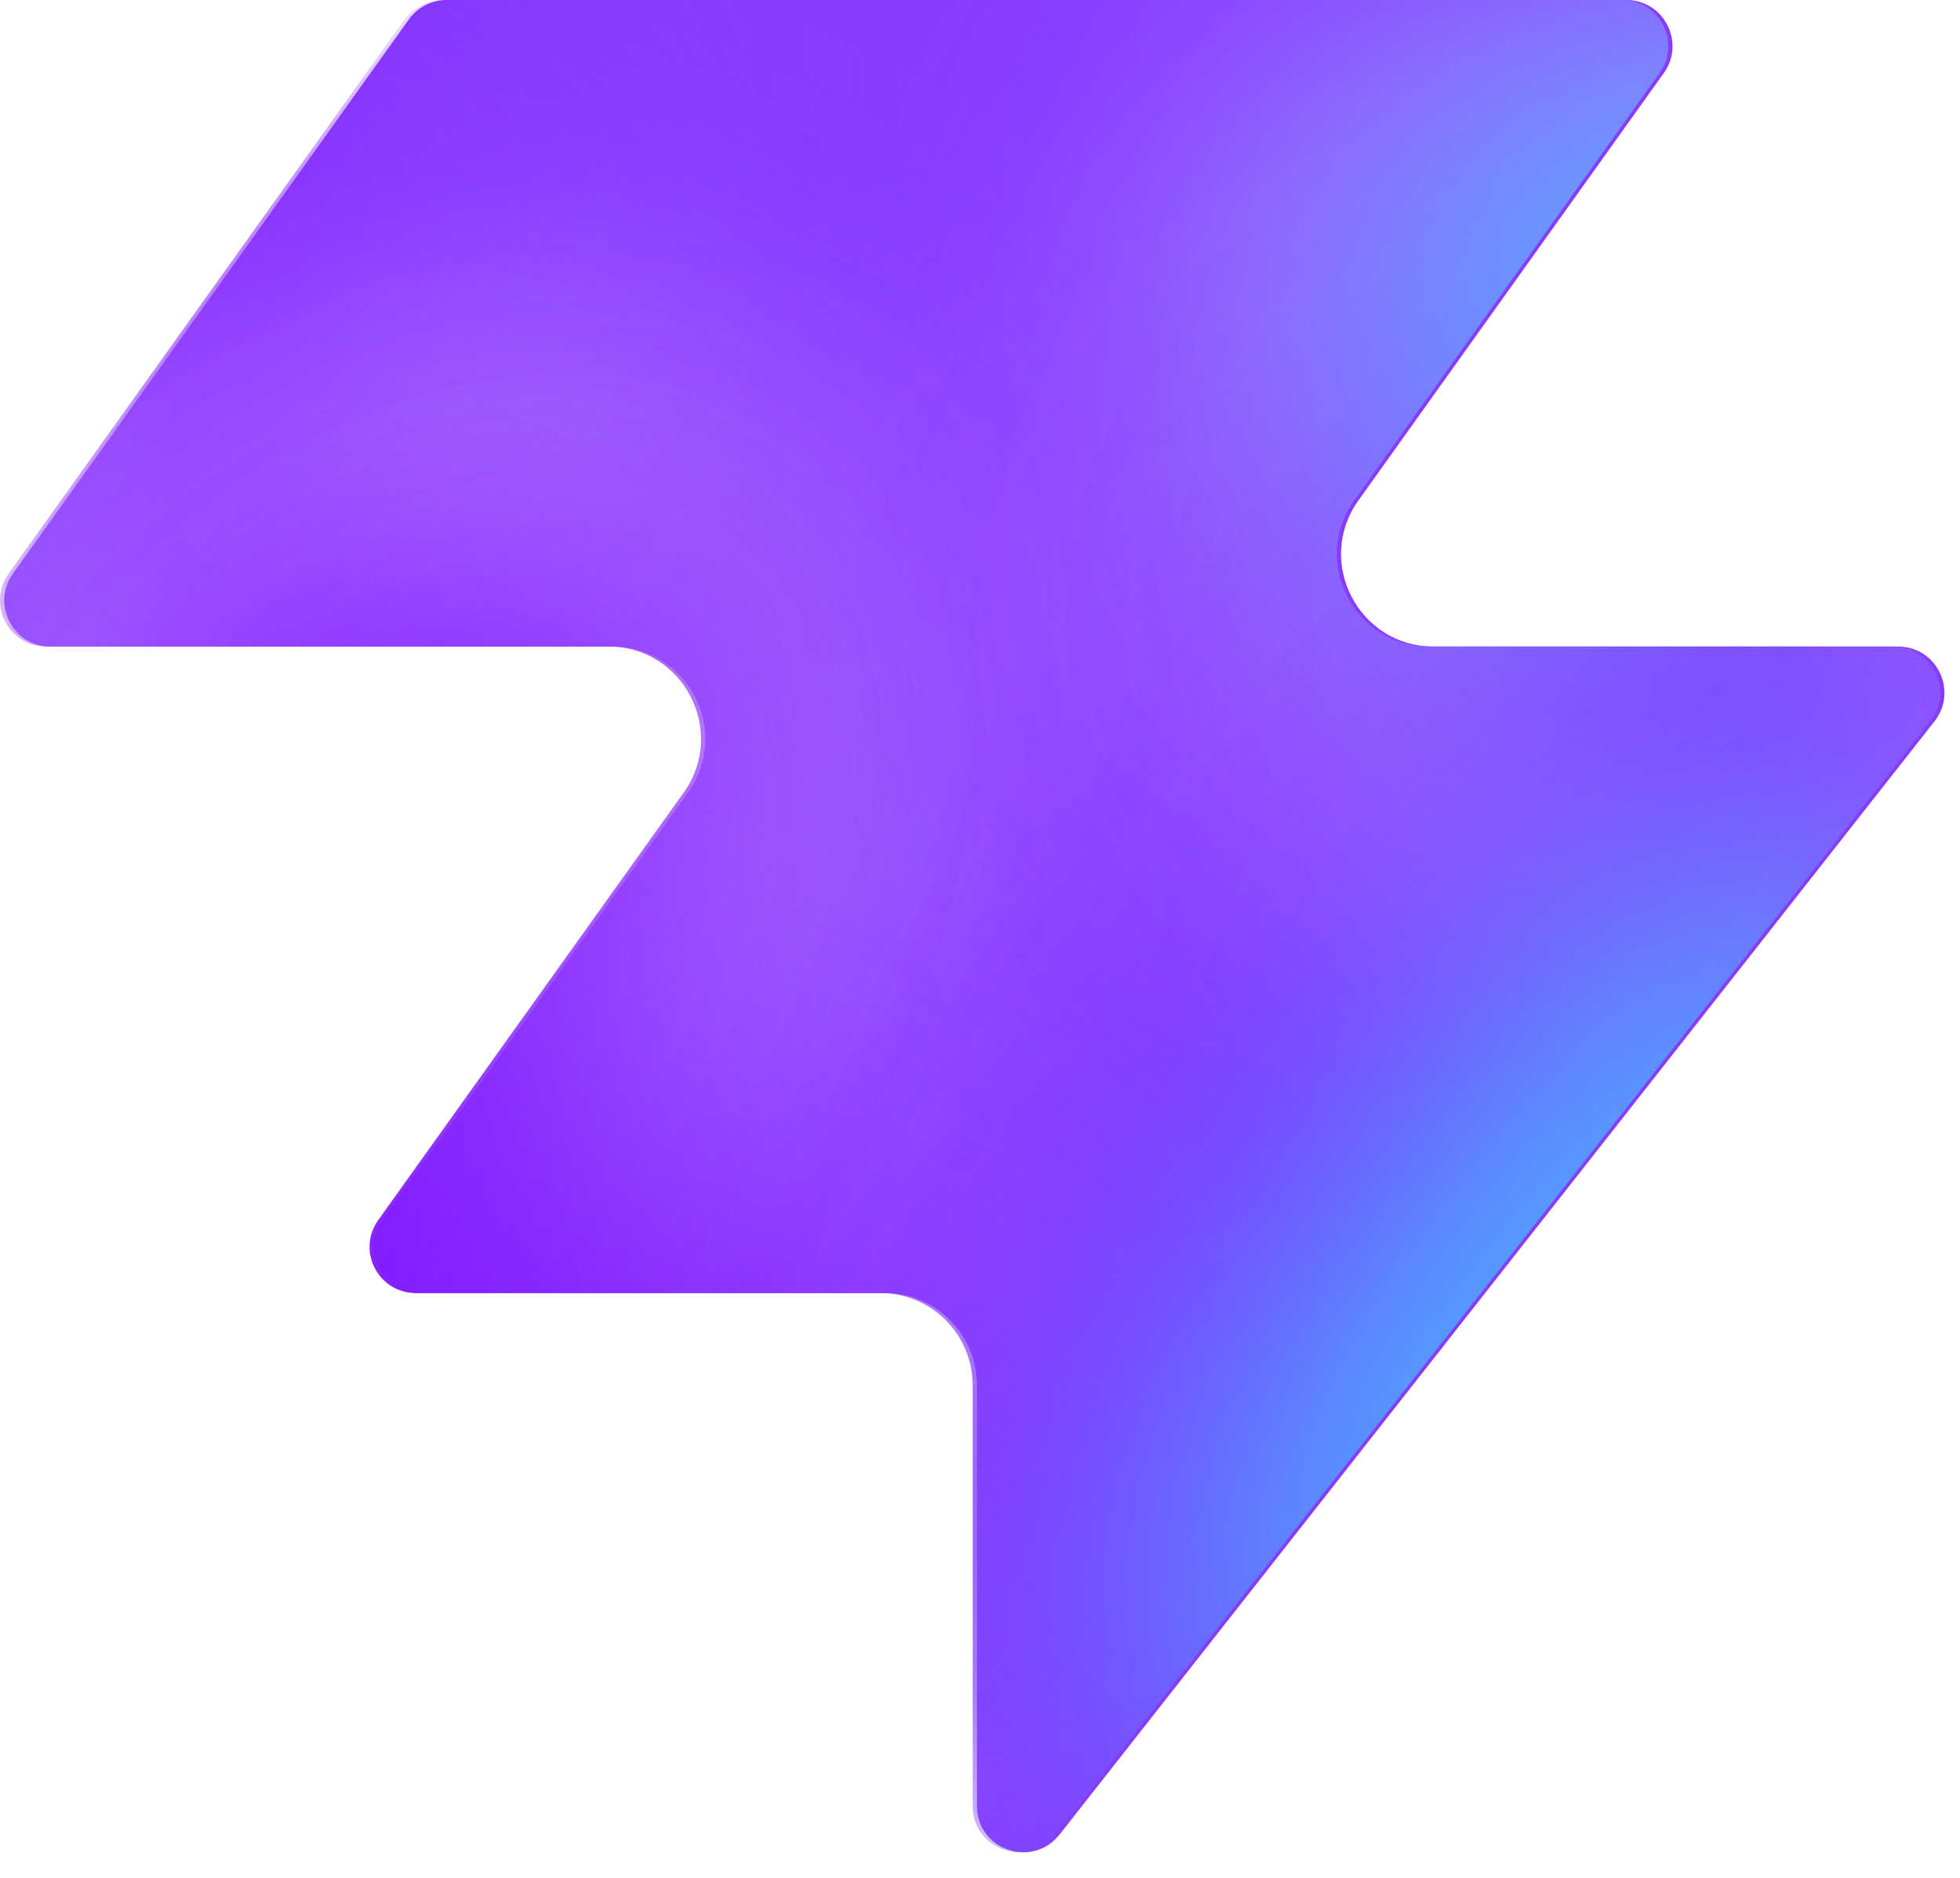
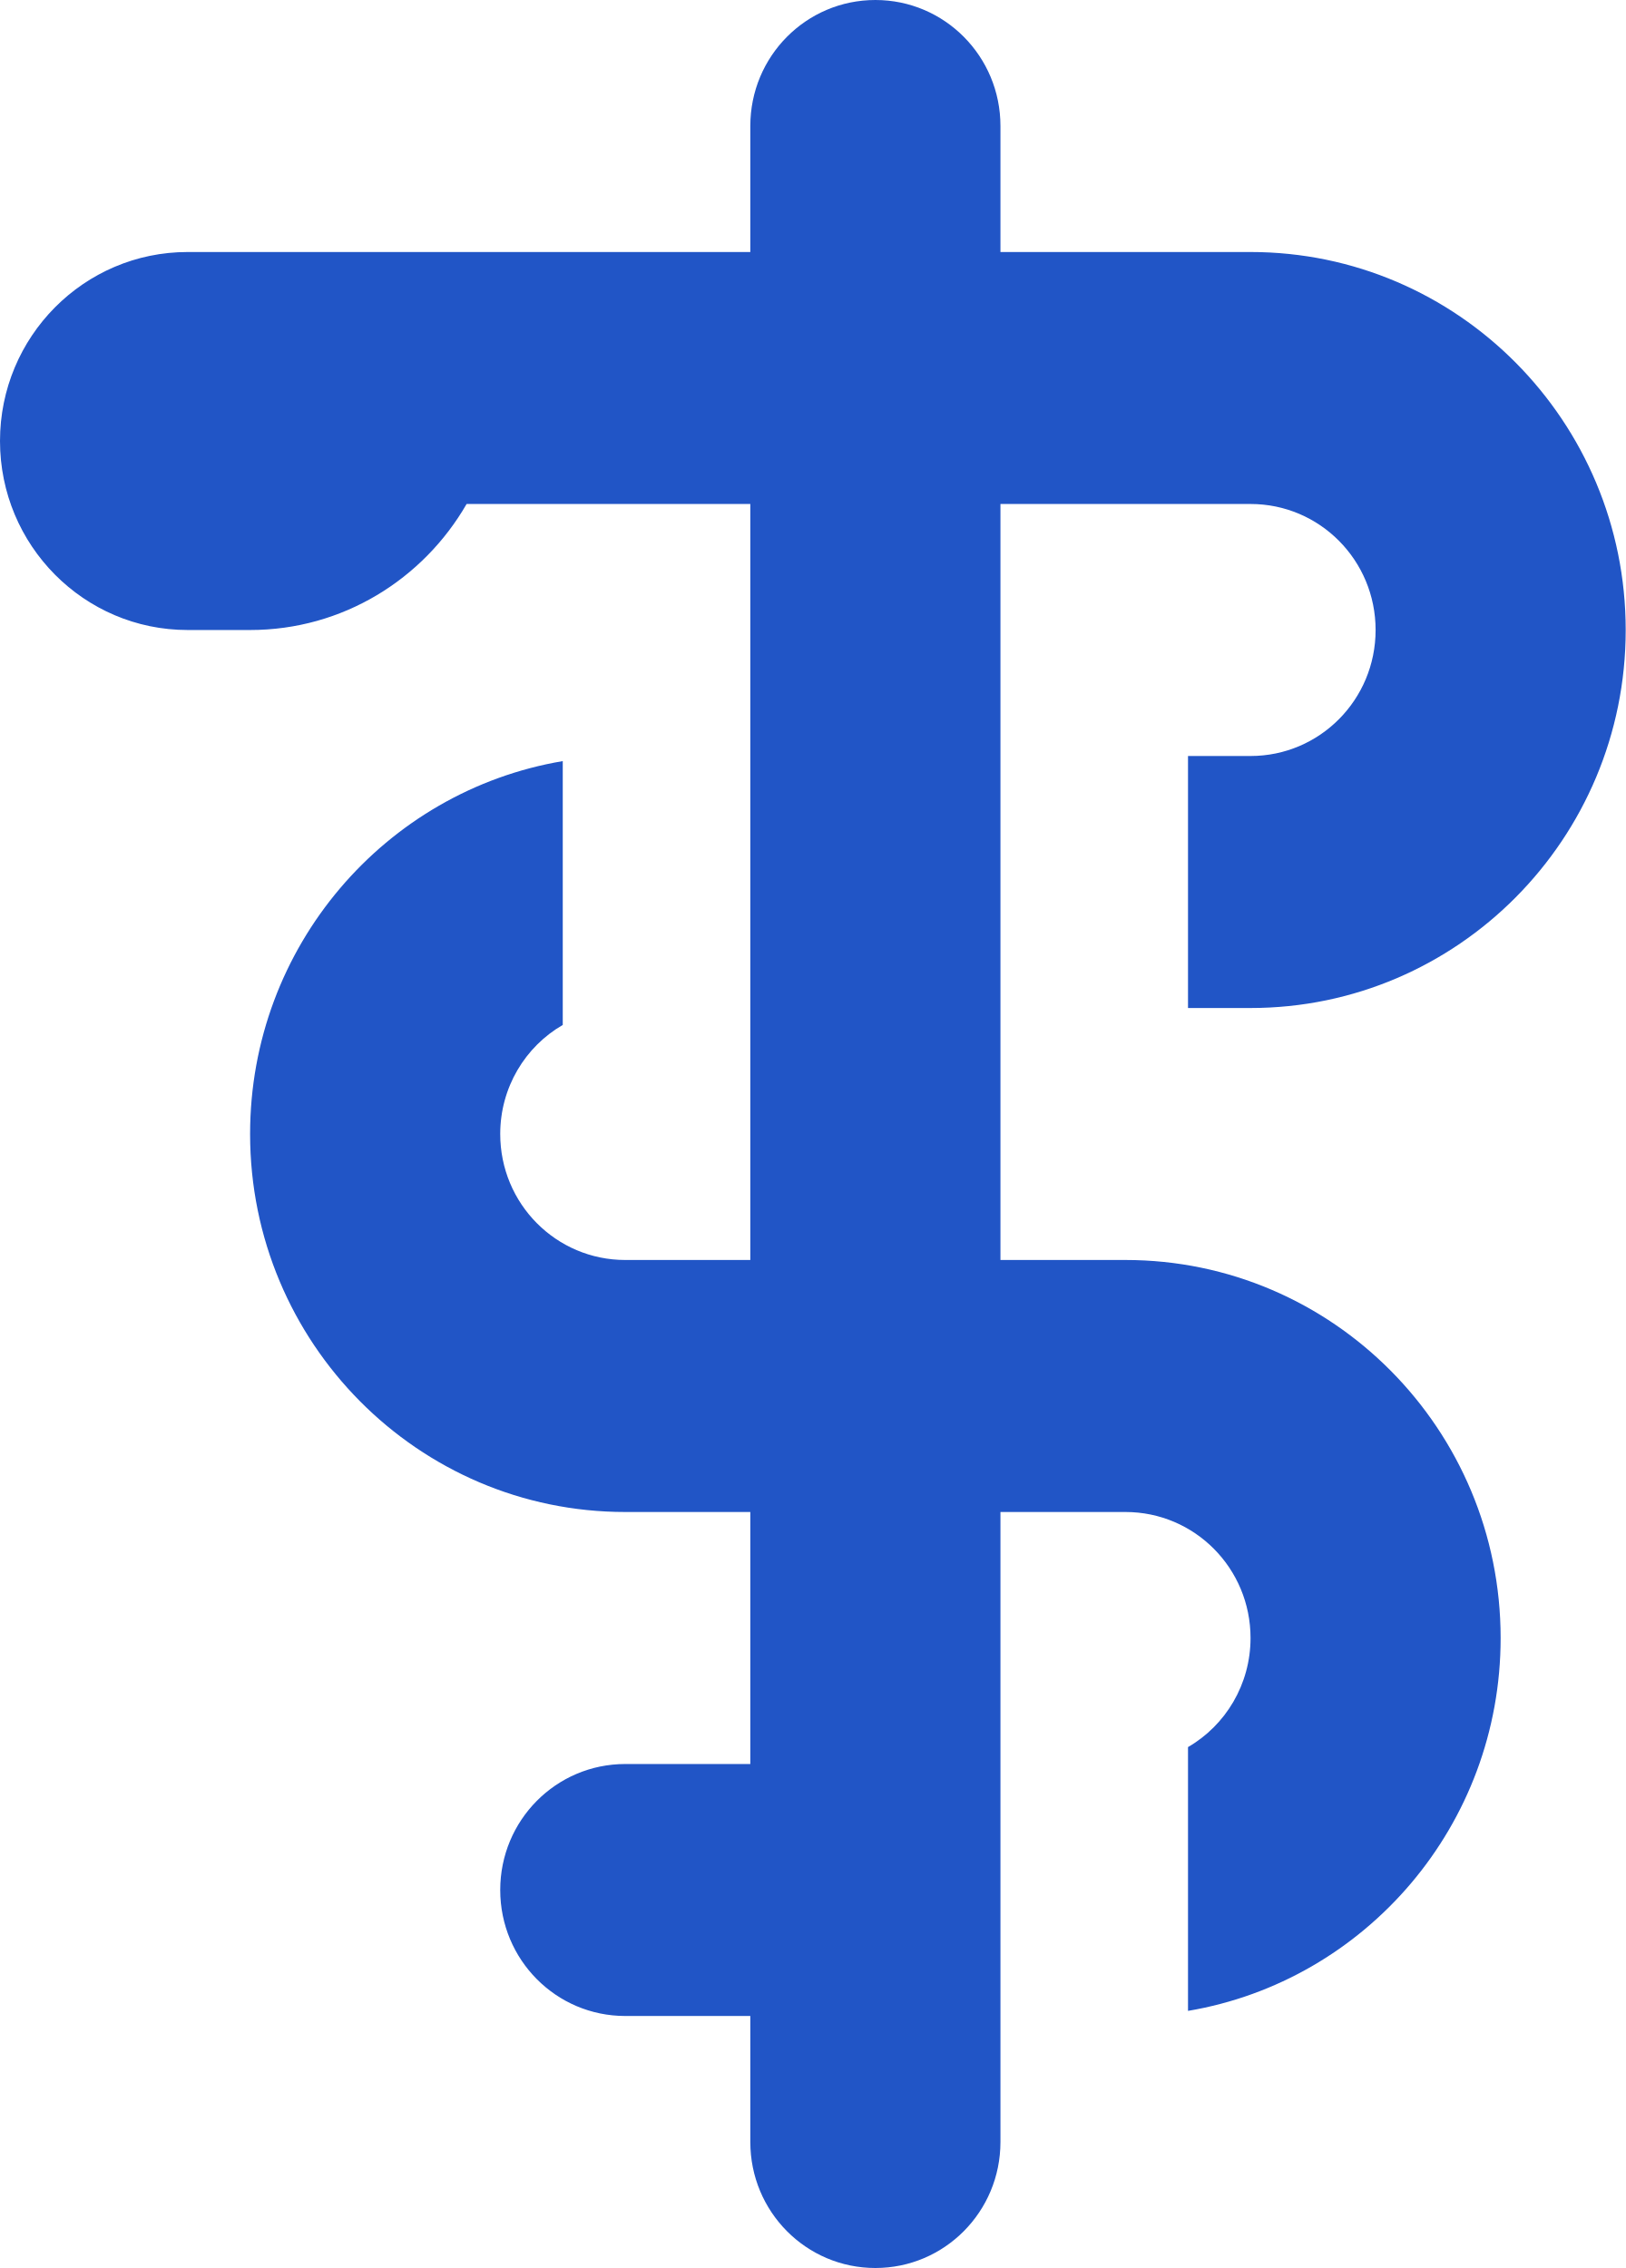
- <svg xmlns="http://www.w3.org/2000/svg" width="48" height="46" fill="none" viewBox="0 0 48 46">
-   <path fill="#863bff" d="M25.946 44.938c-.664.845-2.021.375-2.021-.698V33.937a2.26 2.26 0 0 0-2.262-2.262H10.287c-.92 0-1.456-1.04-.92-1.788l7.48-10.471c1.07-1.497 0-3.578-1.842-3.578H1.237c-.92 0-1.456-1.04-.92-1.788L10.013.474c.214-.297.556-.474.92-.474h28.894c.92 0 1.456 1.04.92 1.788l-7.48 10.471c-1.07 1.498 0 3.579 1.842 3.579h11.377c.943 0 1.473 1.088.89 1.83L25.947 44.94z" style="fill:#863bff;fill:color(display-p3 .525 .23 1);fill-opacity:1" />
-   <mask id="a" width="48" height="46" x="0" y="0" maskUnits="userSpaceOnUse" style="mask-type:alpha">
-     <path fill="#000" d="M25.842 44.938c-.664.844-2.021.375-2.021-.698V33.937a2.26 2.26 0 0 0-2.262-2.262H10.183c-.92 0-1.456-1.04-.92-1.788l7.48-10.471c1.07-1.498 0-3.579-1.842-3.579H1.133c-.92 0-1.456-1.04-.92-1.787L9.91.473c.214-.297.556-.474.92-.474h28.894c.92 0 1.456 1.04.92 1.788l-7.48 10.471c-1.07 1.498 0 3.578 1.842 3.578h11.377c.943 0 1.473 1.088.89 1.832L25.843 44.94z" style="fill:#000;fill-opacity:1" />
-   </mask>
-   <g mask="url(#a)">
-     <g filter="url(#b)">
-       <ellipse cx="5.508" cy="14.704" fill="#ede6ff" rx="5.508" ry="14.704" style="fill:#ede6ff;fill:color(display-p3 .927 .903 1);fill-opacity:1" transform="matrix(.00324 1 1 -.00324 -4.47 31.516)" />
-     </g>
-     <g filter="url(#c)">
-       <ellipse cx="10.399" cy="29.851" fill="#ede6ff" rx="10.399" ry="29.851" style="fill:#ede6ff;fill:color(display-p3 .927 .903 1);fill-opacity:1" transform="matrix(.00324 1 1 -.00324 -39.328 7.883)" />
-     </g>
-     <g filter="url(#d)">
-       <ellipse cx="5.508" cy="30.487" fill="#7e14ff" rx="5.508" ry="30.487" style="fill:#7e14ff;fill:color(display-p3 .492 .077 1);fill-opacity:1" transform="rotate(89.814 -25.913 -14.639)scale(1 -1)" />
-     </g>
-     <g filter="url(#e)">
-       <ellipse cx="5.508" cy="30.599" fill="#7e14ff" rx="5.508" ry="30.599" style="fill:#7e14ff;fill:color(display-p3 .492 .077 1);fill-opacity:1" transform="rotate(89.814 -32.644 -3.334)scale(1 -1)" />
-     </g>
-     <g filter="url(#f)">
-       <ellipse cx="5.508" cy="30.599" fill="#7e14ff" rx="5.508" ry="30.599" style="fill:#7e14ff;fill:color(display-p3 .492 .077 1);fill-opacity:1" transform="matrix(.00324 1 1 -.00324 -34.34 30.47)" />
-     </g>
-     <g filter="url(#g)">
-       <ellipse cx="14.072" cy="22.078" fill="#ede6ff" rx="14.072" ry="22.078" style="fill:#ede6ff;fill:color(display-p3 .927 .903 1);fill-opacity:1" transform="rotate(93.35 24.506 48.493)scale(-1 1)" />
-     </g>
-     <g filter="url(#h)">
-       <ellipse cx="3.47" cy="21.501" fill="#7e14ff" rx="3.47" ry="21.501" style="fill:#7e14ff;fill:color(display-p3 .492 .077 1);fill-opacity:1" transform="rotate(89.009 28.708 47.59)scale(-1 1)" />
-     </g>
-     <g filter="url(#i)">
-       <ellipse cx="3.47" cy="21.501" fill="#7e14ff" rx="3.47" ry="21.501" style="fill:#7e14ff;fill:color(display-p3 .492 .077 1);fill-opacity:1" transform="rotate(89.009 28.708 47.59)scale(-1 1)" />
-     </g>
-     <g filter="url(#j)">
-       <ellipse cx=".387" cy="8.972" fill="#7e14ff" rx="4.407" ry="29.108" style="fill:#7e14ff;fill:color(display-p3 .492 .077 1);fill-opacity:1" transform="rotate(39.51 .387 8.972)" />
-     </g>
-     <g filter="url(#k)">
-       <ellipse cx="47.523" cy="-6.092" fill="#7e14ff" rx="4.407" ry="29.108" style="fill:#7e14ff;fill:color(display-p3 .492 .077 1);fill-opacity:1" transform="rotate(37.892 47.523 -6.092)" />
-     </g>
-     <g filter="url(#l)">
-       <ellipse cx="41.412" cy="6.333" fill="#47bfff" rx="5.971" ry="9.665" style="fill:#47bfff;fill:color(display-p3 .28 .748 1);fill-opacity:1" transform="rotate(37.892 41.412 6.333)" />
-     </g>
-     <g filter="url(#m)">
-       <ellipse cx="-1.879" cy="38.332" fill="#7e14ff" rx="4.407" ry="29.108" style="fill:#7e14ff;fill:color(display-p3 .492 .077 1);fill-opacity:1" transform="rotate(37.892 -1.88 38.332)" />
-     </g>
-     <g filter="url(#n)">
-       <ellipse cx="-1.879" cy="38.332" fill="#7e14ff" rx="4.407" ry="29.108" style="fill:#7e14ff;fill:color(display-p3 .492 .077 1);fill-opacity:1" transform="rotate(37.892 -1.88 38.332)" />
-     </g>
-     <g filter="url(#o)">
-       <ellipse cx="35.651" cy="29.907" fill="#7e14ff" rx="4.407" ry="29.108" style="fill:#7e14ff;fill:color(display-p3 .492 .077 1);fill-opacity:1" transform="rotate(37.892 35.651 29.907)" />
-     </g>
-     <g filter="url(#p)">
-       <ellipse cx="38.418" cy="32.4" fill="#47bfff" rx="5.971" ry="15.297" style="fill:#47bfff;fill:color(display-p3 .28 .748 1);fill-opacity:1" transform="rotate(37.892 38.418 32.4)" />
-     </g>
-   </g>
-   <defs>
-     <filter id="b" width="60.045" height="41.654" x="-19.77" y="16.149" color-interpolation-filters="sRGB" filterUnits="userSpaceOnUse">
-       <feFlood flood-opacity="0" result="BackgroundImageFix" />
-       <feBlend in="SourceGraphic" in2="BackgroundImageFix" result="shape" />
-       <feGaussianBlur result="effect1_foregroundBlur_2002_17158" stdDeviation="7.659" />
-     </filter>
-     <filter id="c" width="90.34" height="51.437" x="-54.613" y="-7.533" color-interpolation-filters="sRGB" filterUnits="userSpaceOnUse">
-       <feFlood flood-opacity="0" result="BackgroundImageFix" />
-       <feBlend in="SourceGraphic" in2="BackgroundImageFix" result="shape" />
-       <feGaussianBlur result="effect1_foregroundBlur_2002_17158" stdDeviation="7.659" />
-     </filter>
-     <filter id="d" width="79.355" height="29.4" x="-49.64" y="2.03" color-interpolation-filters="sRGB" filterUnits="userSpaceOnUse">
-       <feFlood flood-opacity="0" result="BackgroundImageFix" />
-       <feBlend in="SourceGraphic" in2="BackgroundImageFix" result="shape" />
-       <feGaussianBlur result="effect1_foregroundBlur_2002_17158" stdDeviation="4.596" />
-     </filter>
-     <filter id="e" width="79.579" height="29.4" x="-45.045" y="20.029" color-interpolation-filters="sRGB" filterUnits="userSpaceOnUse">
-       <feFlood flood-opacity="0" result="BackgroundImageFix" />
-       <feBlend in="SourceGraphic" in2="BackgroundImageFix" result="shape" />
-       <feGaussianBlur result="effect1_foregroundBlur_2002_17158" stdDeviation="4.596" />
-     </filter>
-     <filter id="f" width="79.579" height="29.4" x="-43.513" y="21.178" color-interpolation-filters="sRGB" filterUnits="userSpaceOnUse">
-       <feFlood flood-opacity="0" result="BackgroundImageFix" />
-       <feBlend in="SourceGraphic" in2="BackgroundImageFix" result="shape" />
-       <feGaussianBlur result="effect1_foregroundBlur_2002_17158" stdDeviation="4.596" />
-     </filter>
-     <filter id="g" width="74.749" height="58.852" x="15.756" y="-17.901" color-interpolation-filters="sRGB" filterUnits="userSpaceOnUse">
-       <feFlood flood-opacity="0" result="BackgroundImageFix" />
-       <feBlend in="SourceGraphic" in2="BackgroundImageFix" result="shape" />
-       <feGaussianBlur result="effect1_foregroundBlur_2002_17158" stdDeviation="7.659" />
-     </filter>
-     <filter id="h" width="61.377" height="25.362" x="23.548" y="2.284" color-interpolation-filters="sRGB" filterUnits="userSpaceOnUse">
-       <feFlood flood-opacity="0" result="BackgroundImageFix" />
-       <feBlend in="SourceGraphic" in2="BackgroundImageFix" result="shape" />
-       <feGaussianBlur result="effect1_foregroundBlur_2002_17158" stdDeviation="4.596" />
-     </filter>
-     <filter id="i" width="61.377" height="25.362" x="23.548" y="2.284" color-interpolation-filters="sRGB" filterUnits="userSpaceOnUse">
-       <feFlood flood-opacity="0" result="BackgroundImageFix" />
-       <feBlend in="SourceGraphic" in2="BackgroundImageFix" result="shape" />
-       <feGaussianBlur result="effect1_foregroundBlur_2002_17158" stdDeviation="4.596" />
-     </filter>
-     <filter id="j" width="56.045" height="63.649" x="-27.636" y="-22.853" color-interpolation-filters="sRGB" filterUnits="userSpaceOnUse">
-       <feFlood flood-opacity="0" result="BackgroundImageFix" />
-       <feBlend in="SourceGraphic" in2="BackgroundImageFix" result="shape" />
-       <feGaussianBlur result="effect1_foregroundBlur_2002_17158" stdDeviation="4.596" />
-     </filter>
-     <filter id="k" width="54.814" height="64.646" x="20.116" y="-38.415" color-interpolation-filters="sRGB" filterUnits="userSpaceOnUse">
-       <feFlood flood-opacity="0" result="BackgroundImageFix" />
-       <feBlend in="SourceGraphic" in2="BackgroundImageFix" result="shape" />
-       <feGaussianBlur result="effect1_foregroundBlur_2002_17158" stdDeviation="4.596" />
-     </filter>
-     <filter id="l" width="33.541" height="35.313" x="24.641" y="-11.323" color-interpolation-filters="sRGB" filterUnits="userSpaceOnUse">
-       <feFlood flood-opacity="0" result="BackgroundImageFix" />
-       <feBlend in="SourceGraphic" in2="BackgroundImageFix" result="shape" />
-       <feGaussianBlur result="effect1_foregroundBlur_2002_17158" stdDeviation="4.596" />
-     </filter>
-     <filter id="m" width="54.814" height="64.646" x="-29.286" y="6.009" color-interpolation-filters="sRGB" filterUnits="userSpaceOnUse">
-       <feFlood flood-opacity="0" result="BackgroundImageFix" />
-       <feBlend in="SourceGraphic" in2="BackgroundImageFix" result="shape" />
-       <feGaussianBlur result="effect1_foregroundBlur_2002_17158" stdDeviation="4.596" />
-     </filter>
-     <filter id="n" width="54.814" height="64.646" x="-29.286" y="6.009" color-interpolation-filters="sRGB" filterUnits="userSpaceOnUse">
-       <feFlood flood-opacity="0" result="BackgroundImageFix" />
-       <feBlend in="SourceGraphic" in2="BackgroundImageFix" result="shape" />
-       <feGaussianBlur result="effect1_foregroundBlur_2002_17158" stdDeviation="4.596" />
-     </filter>
-     <filter id="o" width="54.814" height="64.646" x="8.244" y="-2.416" color-interpolation-filters="sRGB" filterUnits="userSpaceOnUse">
-       <feFlood flood-opacity="0" result="BackgroundImageFix" />
-       <feBlend in="SourceGraphic" in2="BackgroundImageFix" result="shape" />
-       <feGaussianBlur result="effect1_foregroundBlur_2002_17158" stdDeviation="4.596" />
-     </filter>
-     <filter id="p" width="39.409" height="43.623" x="18.713" y="10.588" color-interpolation-filters="sRGB" filterUnits="userSpaceOnUse">
-       <feFlood flood-opacity="0" result="BackgroundImageFix" />
-       <feBlend in="SourceGraphic" in2="BackgroundImageFix" result="shape" />
-       <feGaussianBlur result="effect1_foregroundBlur_2002_17158" stdDeviation="4.596" />
-     </filter>
-   </defs>
+ <svg xmlns="http://www.w3.org/2000/svg" width="43" height="60" viewBox="0 0 43 60" fill="none">
+   <path d="M19.846 6.667V3.333C19.846 1.49 21.324 0 23.154 0C24.983 0 26.462 1.49 26.462 3.333V6.667H33.077C38.555 6.667 43 11.146 43 16.667C43 22.188 38.555 26.667 33.077 26.667H31.423V20H33.077C34.907 20 36.385 18.51 36.385 16.667C36.385 14.823 34.907 13.333 33.077 13.333H26.462V33.333H29.769C35.248 33.333 39.692 37.812 39.692 43.333C39.692 48.292 36.116 52.406 31.423 53.198V46.219C32.415 45.646 33.077 44.562 33.077 43.333C33.077 41.49 31.599 40 29.769 40H26.462V56.667C26.462 58.51 24.983 60 23.154 60C21.324 60 19.846 58.51 19.846 56.667V53.333H16.538C14.709 53.333 13.231 51.844 13.231 50C13.231 48.156 14.709 46.667 16.538 46.667H19.846V40H16.538C11.06 40 6.615 35.521 6.615 30C6.615 25.042 10.192 20.927 14.885 20.135V27.115C13.892 27.688 13.231 28.771 13.231 30C13.231 31.844 14.709 33.333 16.538 33.333H19.846V13.333H12.342C11.194 15.323 9.065 16.667 6.615 16.667H4.962C2.222 16.667 0 14.427 0 11.667C0 8.906 2.222 6.667 4.962 6.667H19.846Z" fill="#2155C6" />
</svg>
